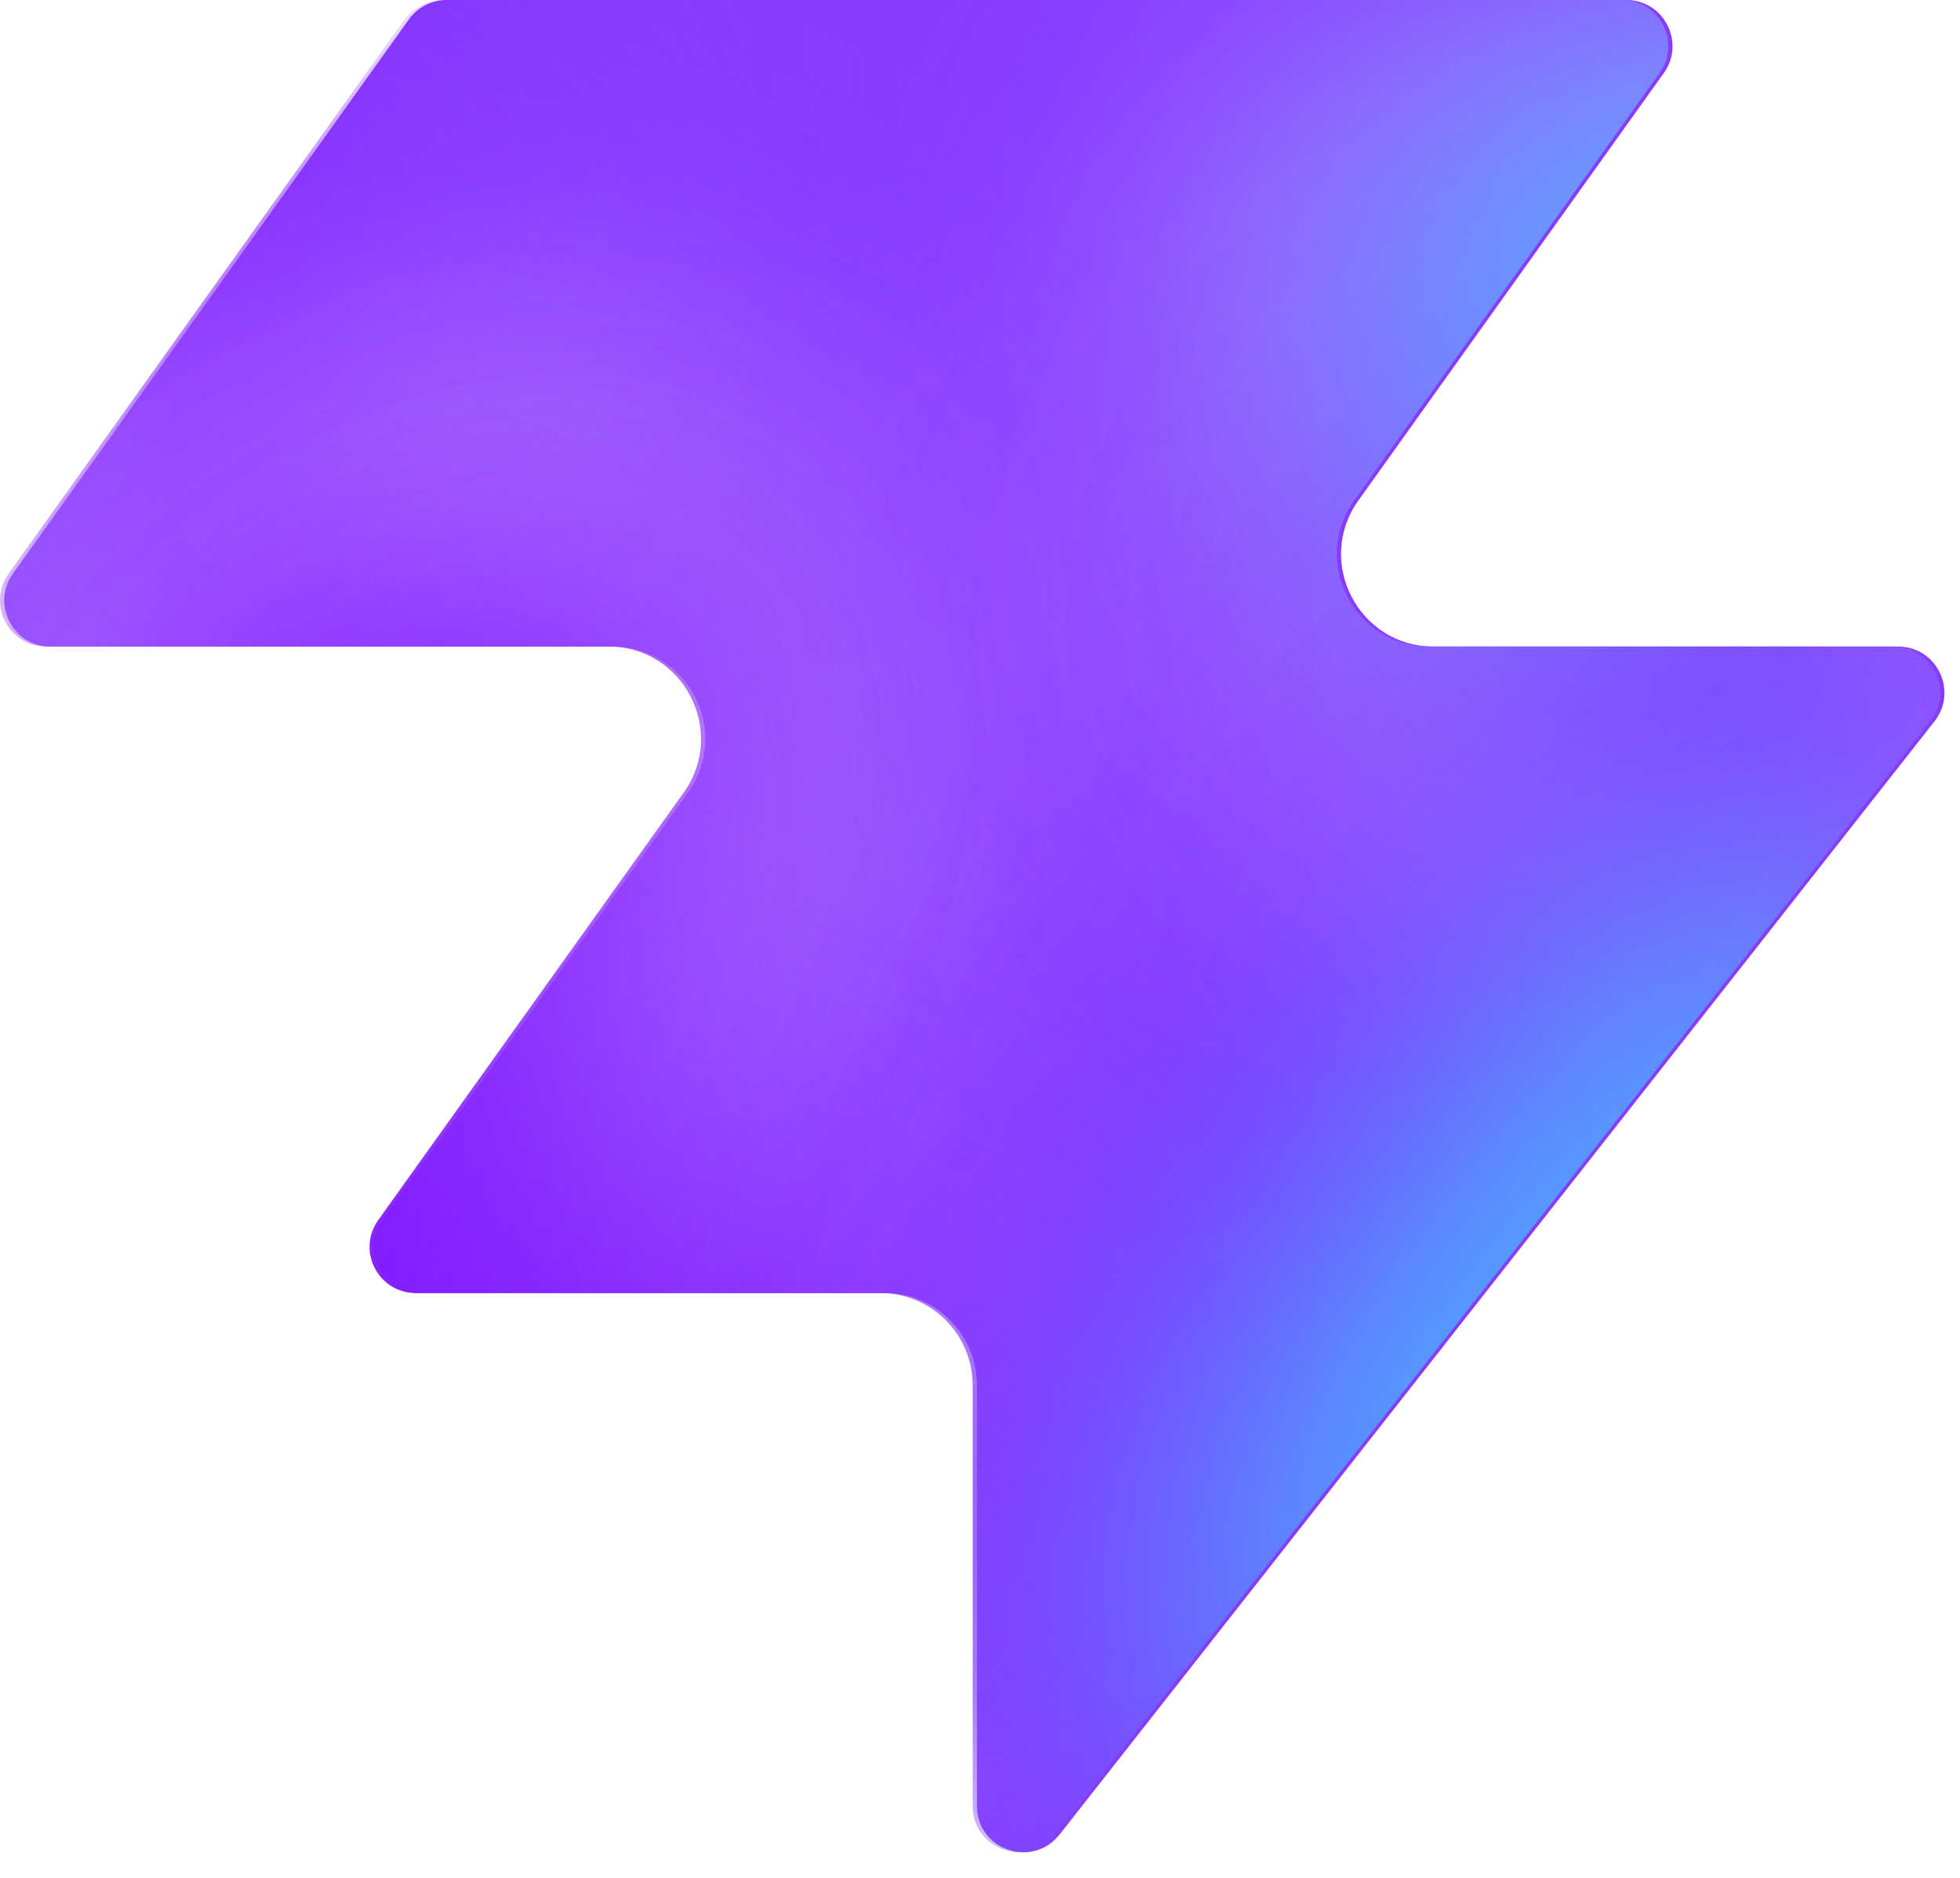
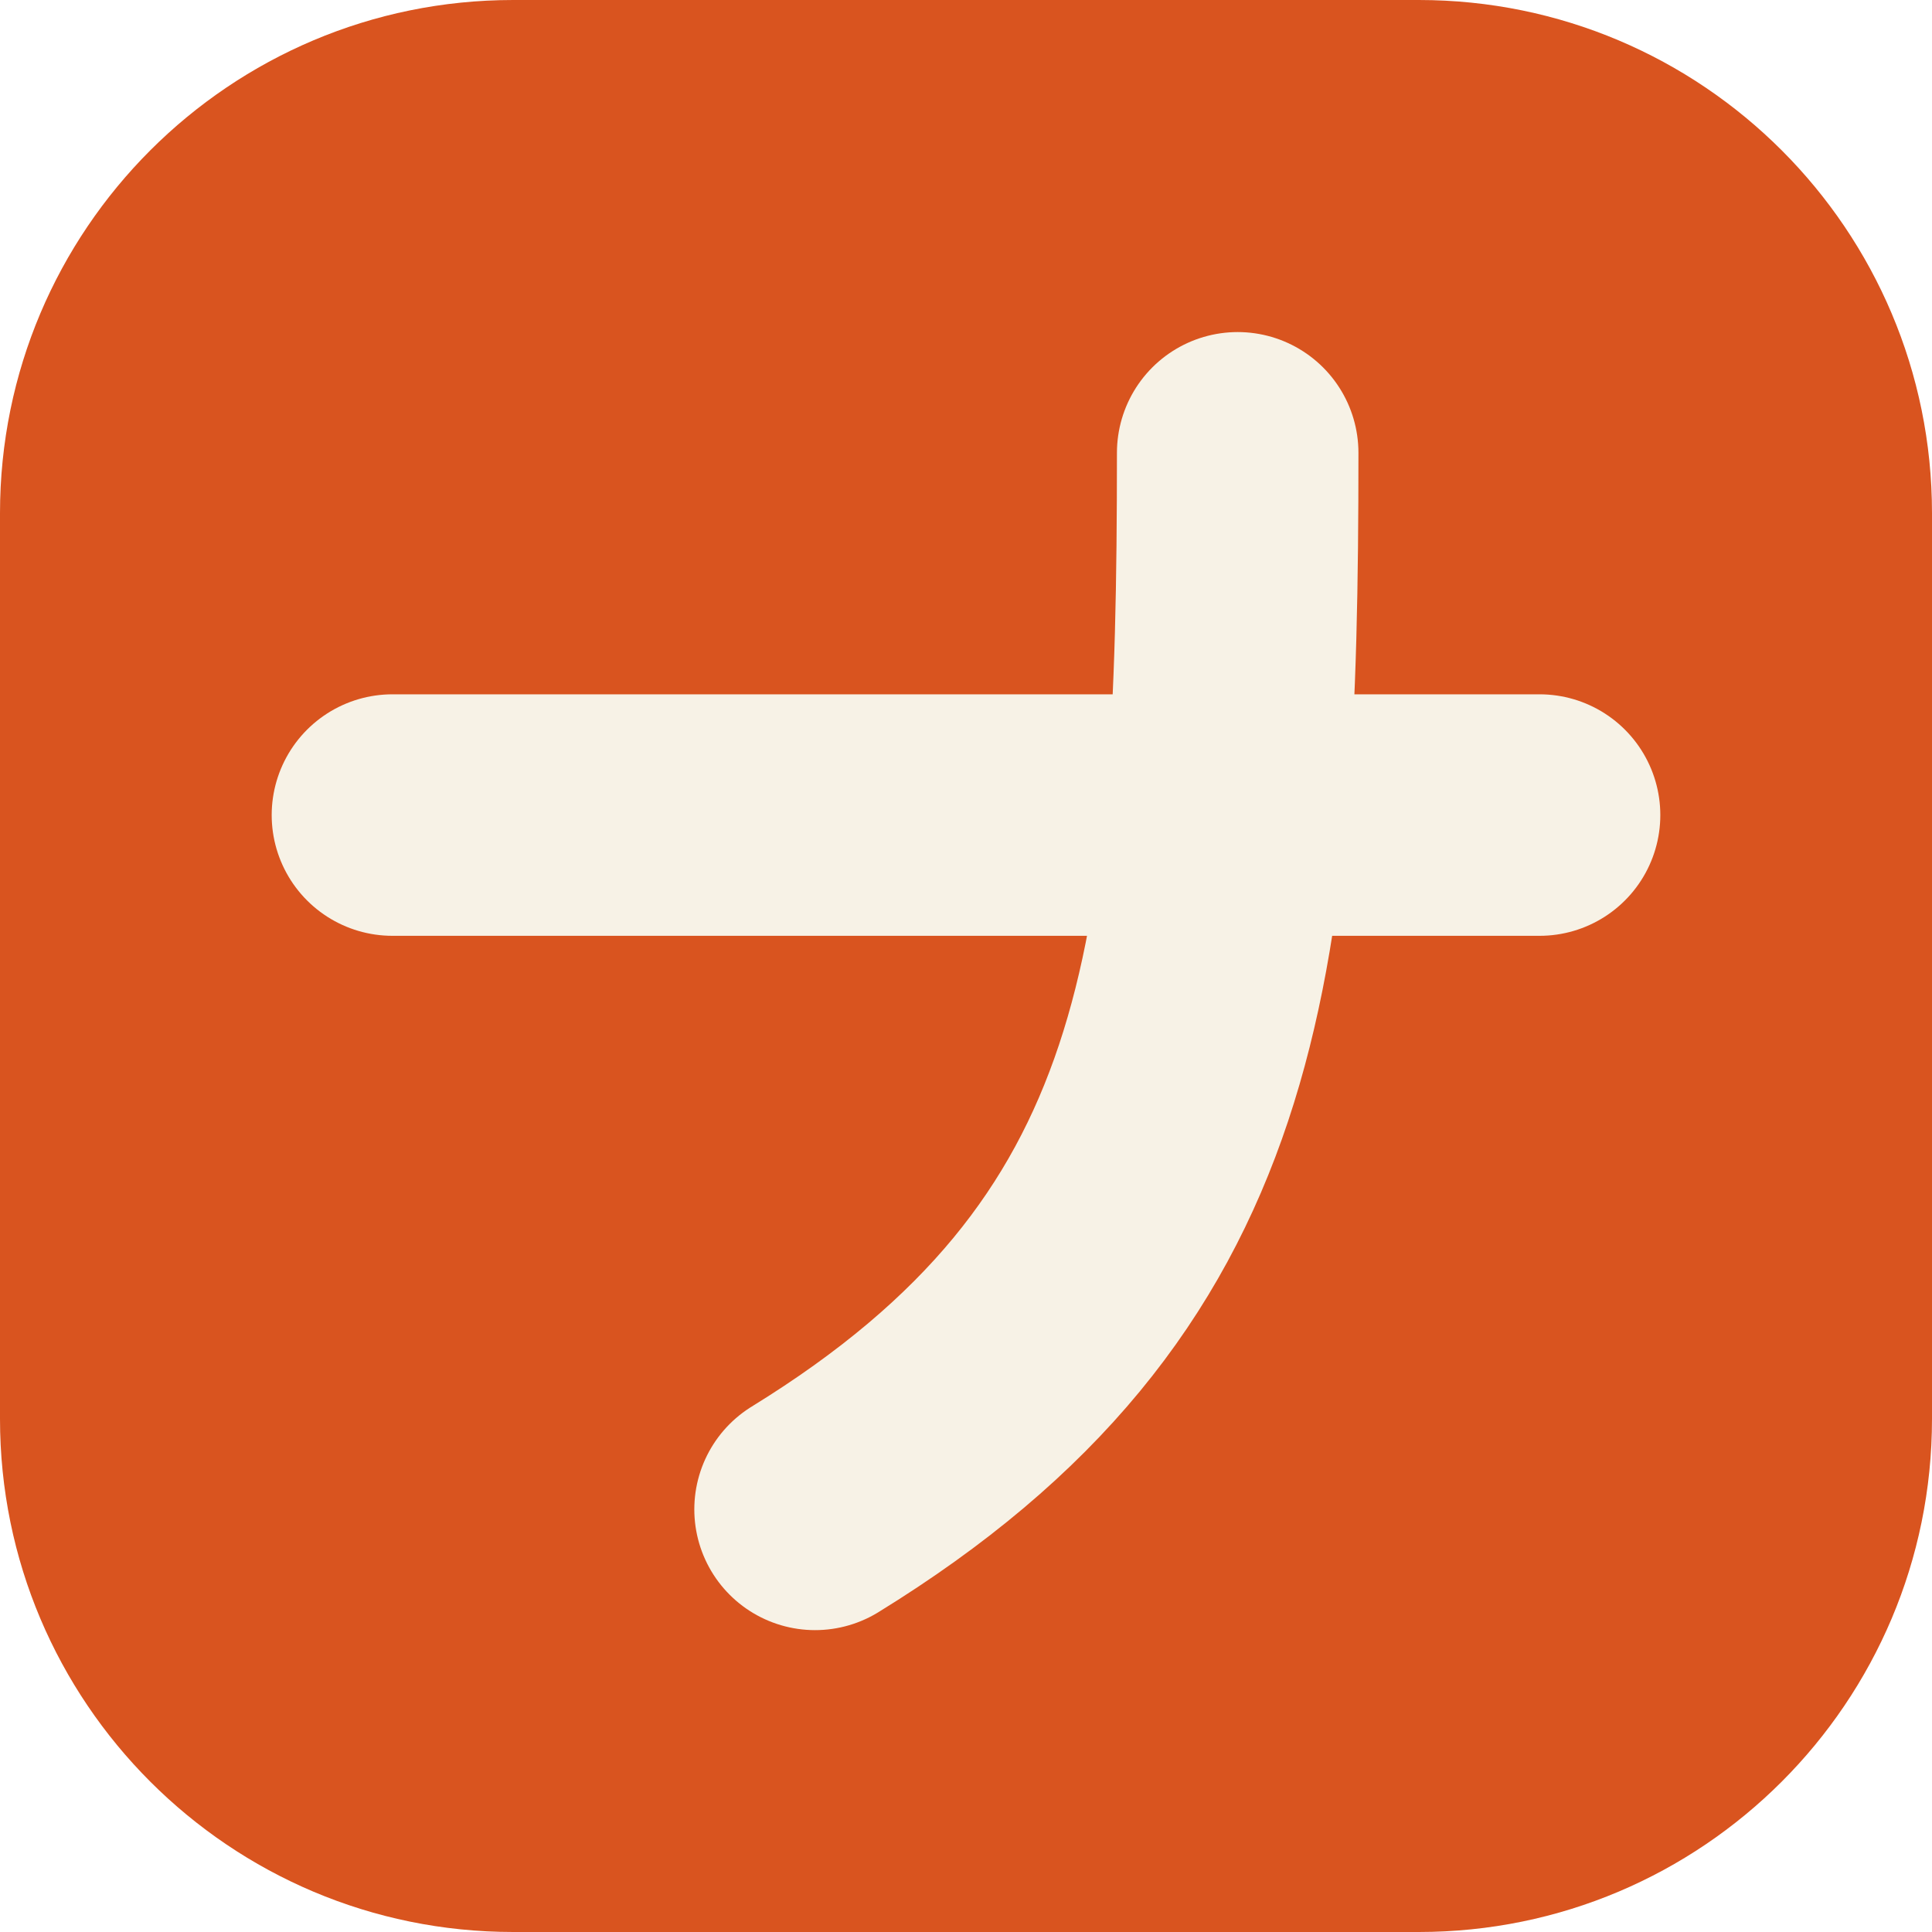
- <svg xmlns="http://www.w3.org/2000/svg" width="48" height="46" fill="none" viewBox="0 0 48 46">
-   <path fill="#863bff" d="M25.946 44.938c-.664.845-2.021.375-2.021-.698V33.937a2.26 2.26 0 0 0-2.262-2.262H10.287c-.92 0-1.456-1.04-.92-1.788l7.48-10.471c1.07-1.497 0-3.578-1.842-3.578H1.237c-.92 0-1.456-1.04-.92-1.788L10.013.474c.214-.297.556-.474.92-.474h28.894c.92 0 1.456 1.04.92 1.788l-7.48 10.471c-1.07 1.498 0 3.579 1.842 3.579h11.377c.943 0 1.473 1.088.89 1.83L25.947 44.94z" style="fill:#863bff;fill:color(display-p3 .525 .23 1);fill-opacity:1" />
-   <mask id="a" width="48" height="46" x="0" y="0" maskUnits="userSpaceOnUse" style="mask-type:alpha">
-     <path fill="#000" d="M25.842 44.938c-.664.844-2.021.375-2.021-.698V33.937a2.26 2.26 0 0 0-2.262-2.262H10.183c-.92 0-1.456-1.04-.92-1.788l7.48-10.471c1.07-1.498 0-3.579-1.842-3.579H1.133c-.92 0-1.456-1.04-.92-1.787L9.91.473c.214-.297.556-.474.92-.474h28.894c.92 0 1.456 1.04.92 1.788l-7.48 10.471c-1.07 1.498 0 3.578 1.842 3.578h11.377c.943 0 1.473 1.088.89 1.832L25.843 44.94z" style="fill:#000;fill-opacity:1" />
-   </mask>
-   <g mask="url(#a)">
-     <g filter="url(#b)">
-       <ellipse cx="5.508" cy="14.704" fill="#ede6ff" rx="5.508" ry="14.704" style="fill:#ede6ff;fill:color(display-p3 .927 .903 1);fill-opacity:1" transform="matrix(.00324 1 1 -.00324 -4.47 31.516)" />
-     </g>
-     <g filter="url(#c)">
-       <ellipse cx="10.399" cy="29.851" fill="#ede6ff" rx="10.399" ry="29.851" style="fill:#ede6ff;fill:color(display-p3 .927 .903 1);fill-opacity:1" transform="matrix(.00324 1 1 -.00324 -39.328 7.883)" />
-     </g>
-     <g filter="url(#d)">
-       <ellipse cx="5.508" cy="30.487" fill="#7e14ff" rx="5.508" ry="30.487" style="fill:#7e14ff;fill:color(display-p3 .492 .077 1);fill-opacity:1" transform="rotate(89.814 -25.913 -14.639)scale(1 -1)" />
-     </g>
-     <g filter="url(#e)">
-       <ellipse cx="5.508" cy="30.599" fill="#7e14ff" rx="5.508" ry="30.599" style="fill:#7e14ff;fill:color(display-p3 .492 .077 1);fill-opacity:1" transform="rotate(89.814 -32.644 -3.334)scale(1 -1)" />
-     </g>
-     <g filter="url(#f)">
-       <ellipse cx="5.508" cy="30.599" fill="#7e14ff" rx="5.508" ry="30.599" style="fill:#7e14ff;fill:color(display-p3 .492 .077 1);fill-opacity:1" transform="matrix(.00324 1 1 -.00324 -34.34 30.47)" />
-     </g>
-     <g filter="url(#g)">
-       <ellipse cx="14.072" cy="22.078" fill="#ede6ff" rx="14.072" ry="22.078" style="fill:#ede6ff;fill:color(display-p3 .927 .903 1);fill-opacity:1" transform="rotate(93.35 24.506 48.493)scale(-1 1)" />
-     </g>
-     <g filter="url(#h)">
-       <ellipse cx="3.47" cy="21.501" fill="#7e14ff" rx="3.47" ry="21.501" style="fill:#7e14ff;fill:color(display-p3 .492 .077 1);fill-opacity:1" transform="rotate(89.009 28.708 47.59)scale(-1 1)" />
-     </g>
-     <g filter="url(#i)">
-       <ellipse cx="3.47" cy="21.501" fill="#7e14ff" rx="3.47" ry="21.501" style="fill:#7e14ff;fill:color(display-p3 .492 .077 1);fill-opacity:1" transform="rotate(89.009 28.708 47.59)scale(-1 1)" />
-     </g>
-     <g filter="url(#j)">
-       <ellipse cx=".387" cy="8.972" fill="#7e14ff" rx="4.407" ry="29.108" style="fill:#7e14ff;fill:color(display-p3 .492 .077 1);fill-opacity:1" transform="rotate(39.51 .387 8.972)" />
-     </g>
-     <g filter="url(#k)">
-       <ellipse cx="47.523" cy="-6.092" fill="#7e14ff" rx="4.407" ry="29.108" style="fill:#7e14ff;fill:color(display-p3 .492 .077 1);fill-opacity:1" transform="rotate(37.892 47.523 -6.092)" />
-     </g>
-     <g filter="url(#l)">
-       <ellipse cx="41.412" cy="6.333" fill="#47bfff" rx="5.971" ry="9.665" style="fill:#47bfff;fill:color(display-p3 .28 .748 1);fill-opacity:1" transform="rotate(37.892 41.412 6.333)" />
-     </g>
-     <g filter="url(#m)">
-       <ellipse cx="-1.879" cy="38.332" fill="#7e14ff" rx="4.407" ry="29.108" style="fill:#7e14ff;fill:color(display-p3 .492 .077 1);fill-opacity:1" transform="rotate(37.892 -1.88 38.332)" />
-     </g>
-     <g filter="url(#n)">
-       <ellipse cx="-1.879" cy="38.332" fill="#7e14ff" rx="4.407" ry="29.108" style="fill:#7e14ff;fill:color(display-p3 .492 .077 1);fill-opacity:1" transform="rotate(37.892 -1.88 38.332)" />
-     </g>
-     <g filter="url(#o)">
-       <ellipse cx="35.651" cy="29.907" fill="#7e14ff" rx="4.407" ry="29.108" style="fill:#7e14ff;fill:color(display-p3 .492 .077 1);fill-opacity:1" transform="rotate(37.892 35.651 29.907)" />
-     </g>
-     <g filter="url(#p)">
-       <ellipse cx="38.418" cy="32.4" fill="#47bfff" rx="5.971" ry="15.297" style="fill:#47bfff;fill:color(display-p3 .28 .748 1);fill-opacity:1" transform="rotate(37.892 38.418 32.4)" />
-     </g>
-   </g>
-   <defs>
-     <filter id="b" width="60.045" height="41.654" x="-19.77" y="16.149" color-interpolation-filters="sRGB" filterUnits="userSpaceOnUse">
-       <feFlood flood-opacity="0" result="BackgroundImageFix" />
-       <feBlend in="SourceGraphic" in2="BackgroundImageFix" result="shape" />
-       <feGaussianBlur result="effect1_foregroundBlur_2002_17158" stdDeviation="7.659" />
-     </filter>
-     <filter id="c" width="90.34" height="51.437" x="-54.613" y="-7.533" color-interpolation-filters="sRGB" filterUnits="userSpaceOnUse">
-       <feFlood flood-opacity="0" result="BackgroundImageFix" />
-       <feBlend in="SourceGraphic" in2="BackgroundImageFix" result="shape" />
-       <feGaussianBlur result="effect1_foregroundBlur_2002_17158" stdDeviation="7.659" />
-     </filter>
-     <filter id="d" width="79.355" height="29.4" x="-49.64" y="2.03" color-interpolation-filters="sRGB" filterUnits="userSpaceOnUse">
-       <feFlood flood-opacity="0" result="BackgroundImageFix" />
-       <feBlend in="SourceGraphic" in2="BackgroundImageFix" result="shape" />
-       <feGaussianBlur result="effect1_foregroundBlur_2002_17158" stdDeviation="4.596" />
-     </filter>
-     <filter id="e" width="79.579" height="29.4" x="-45.045" y="20.029" color-interpolation-filters="sRGB" filterUnits="userSpaceOnUse">
-       <feFlood flood-opacity="0" result="BackgroundImageFix" />
-       <feBlend in="SourceGraphic" in2="BackgroundImageFix" result="shape" />
-       <feGaussianBlur result="effect1_foregroundBlur_2002_17158" stdDeviation="4.596" />
-     </filter>
-     <filter id="f" width="79.579" height="29.4" x="-43.513" y="21.178" color-interpolation-filters="sRGB" filterUnits="userSpaceOnUse">
-       <feFlood flood-opacity="0" result="BackgroundImageFix" />
-       <feBlend in="SourceGraphic" in2="BackgroundImageFix" result="shape" />
-       <feGaussianBlur result="effect1_foregroundBlur_2002_17158" stdDeviation="4.596" />
-     </filter>
-     <filter id="g" width="74.749" height="58.852" x="15.756" y="-17.901" color-interpolation-filters="sRGB" filterUnits="userSpaceOnUse">
-       <feFlood flood-opacity="0" result="BackgroundImageFix" />
-       <feBlend in="SourceGraphic" in2="BackgroundImageFix" result="shape" />
-       <feGaussianBlur result="effect1_foregroundBlur_2002_17158" stdDeviation="7.659" />
-     </filter>
-     <filter id="h" width="61.377" height="25.362" x="23.548" y="2.284" color-interpolation-filters="sRGB" filterUnits="userSpaceOnUse">
-       <feFlood flood-opacity="0" result="BackgroundImageFix" />
-       <feBlend in="SourceGraphic" in2="BackgroundImageFix" result="shape" />
-       <feGaussianBlur result="effect1_foregroundBlur_2002_17158" stdDeviation="4.596" />
-     </filter>
-     <filter id="i" width="61.377" height="25.362" x="23.548" y="2.284" color-interpolation-filters="sRGB" filterUnits="userSpaceOnUse">
-       <feFlood flood-opacity="0" result="BackgroundImageFix" />
-       <feBlend in="SourceGraphic" in2="BackgroundImageFix" result="shape" />
-       <feGaussianBlur result="effect1_foregroundBlur_2002_17158" stdDeviation="4.596" />
-     </filter>
-     <filter id="j" width="56.045" height="63.649" x="-27.636" y="-22.853" color-interpolation-filters="sRGB" filterUnits="userSpaceOnUse">
-       <feFlood flood-opacity="0" result="BackgroundImageFix" />
-       <feBlend in="SourceGraphic" in2="BackgroundImageFix" result="shape" />
-       <feGaussianBlur result="effect1_foregroundBlur_2002_17158" stdDeviation="4.596" />
-     </filter>
-     <filter id="k" width="54.814" height="64.646" x="20.116" y="-38.415" color-interpolation-filters="sRGB" filterUnits="userSpaceOnUse">
-       <feFlood flood-opacity="0" result="BackgroundImageFix" />
-       <feBlend in="SourceGraphic" in2="BackgroundImageFix" result="shape" />
-       <feGaussianBlur result="effect1_foregroundBlur_2002_17158" stdDeviation="4.596" />
-     </filter>
-     <filter id="l" width="33.541" height="35.313" x="24.641" y="-11.323" color-interpolation-filters="sRGB" filterUnits="userSpaceOnUse">
-       <feFlood flood-opacity="0" result="BackgroundImageFix" />
-       <feBlend in="SourceGraphic" in2="BackgroundImageFix" result="shape" />
-       <feGaussianBlur result="effect1_foregroundBlur_2002_17158" stdDeviation="4.596" />
-     </filter>
-     <filter id="m" width="54.814" height="64.646" x="-29.286" y="6.009" color-interpolation-filters="sRGB" filterUnits="userSpaceOnUse">
-       <feFlood flood-opacity="0" result="BackgroundImageFix" />
-       <feBlend in="SourceGraphic" in2="BackgroundImageFix" result="shape" />
-       <feGaussianBlur result="effect1_foregroundBlur_2002_17158" stdDeviation="4.596" />
-     </filter>
-     <filter id="n" width="54.814" height="64.646" x="-29.286" y="6.009" color-interpolation-filters="sRGB" filterUnits="userSpaceOnUse">
-       <feFlood flood-opacity="0" result="BackgroundImageFix" />
-       <feBlend in="SourceGraphic" in2="BackgroundImageFix" result="shape" />
-       <feGaussianBlur result="effect1_foregroundBlur_2002_17158" stdDeviation="4.596" />
-     </filter>
-     <filter id="o" width="54.814" height="64.646" x="8.244" y="-2.416" color-interpolation-filters="sRGB" filterUnits="userSpaceOnUse">
-       <feFlood flood-opacity="0" result="BackgroundImageFix" />
-       <feBlend in="SourceGraphic" in2="BackgroundImageFix" result="shape" />
-       <feGaussianBlur result="effect1_foregroundBlur_2002_17158" stdDeviation="4.596" />
-     </filter>
-     <filter id="p" width="39.409" height="43.623" x="18.713" y="10.588" color-interpolation-filters="sRGB" filterUnits="userSpaceOnUse">
-       <feFlood flood-opacity="0" result="BackgroundImageFix" />
-       <feBlend in="SourceGraphic" in2="BackgroundImageFix" result="shape" />
-       <feGaussianBlur result="effect1_foregroundBlur_2002_17158" stdDeviation="4.596" />
-     </filter>
-   </defs>
+ <svg xmlns="http://www.w3.org/2000/svg" viewBox="0 0 64 64">
+   <rect width="64" height="64" rx="17" fill="#d9541f" />
+   <path d="M13 27 H51" stroke="#f7f2e6" stroke-width="8" stroke-linecap="round" fill="none" />
+   <path d="M41 15 C41 32 40 42 27 50" stroke="#f7f2e6" stroke-width="8" stroke-linecap="round" fill="none" />
</svg>
